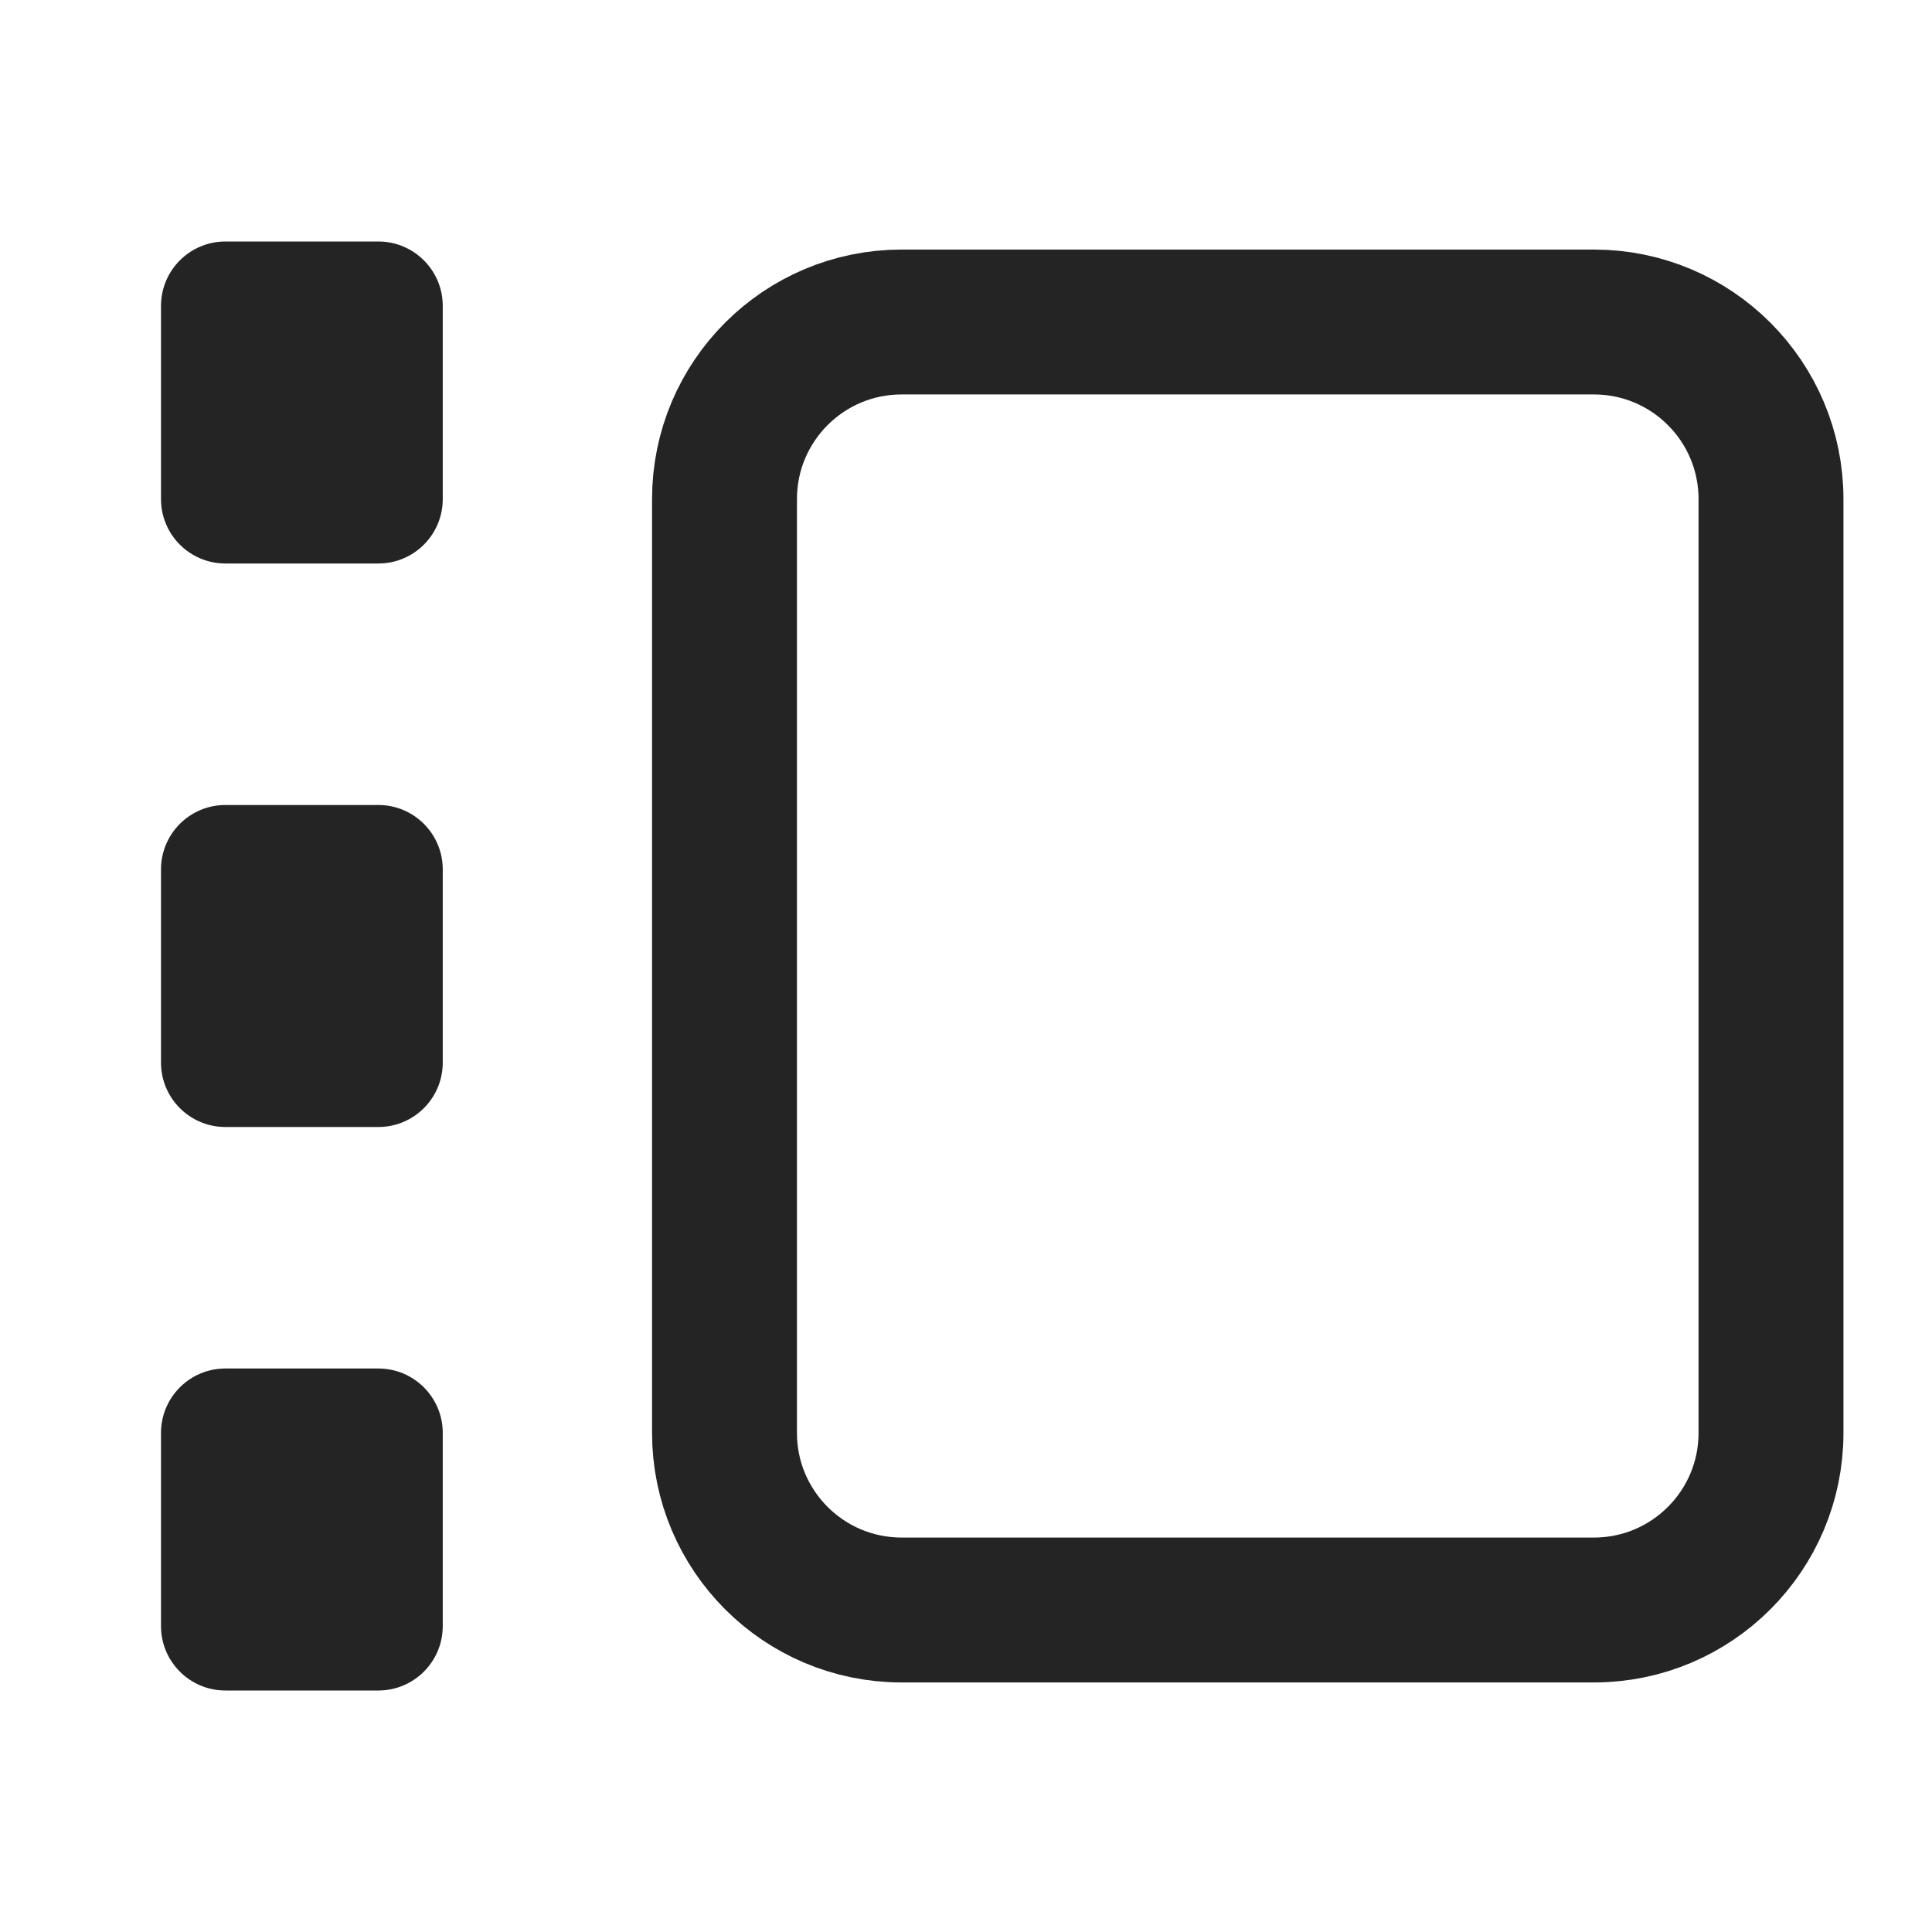
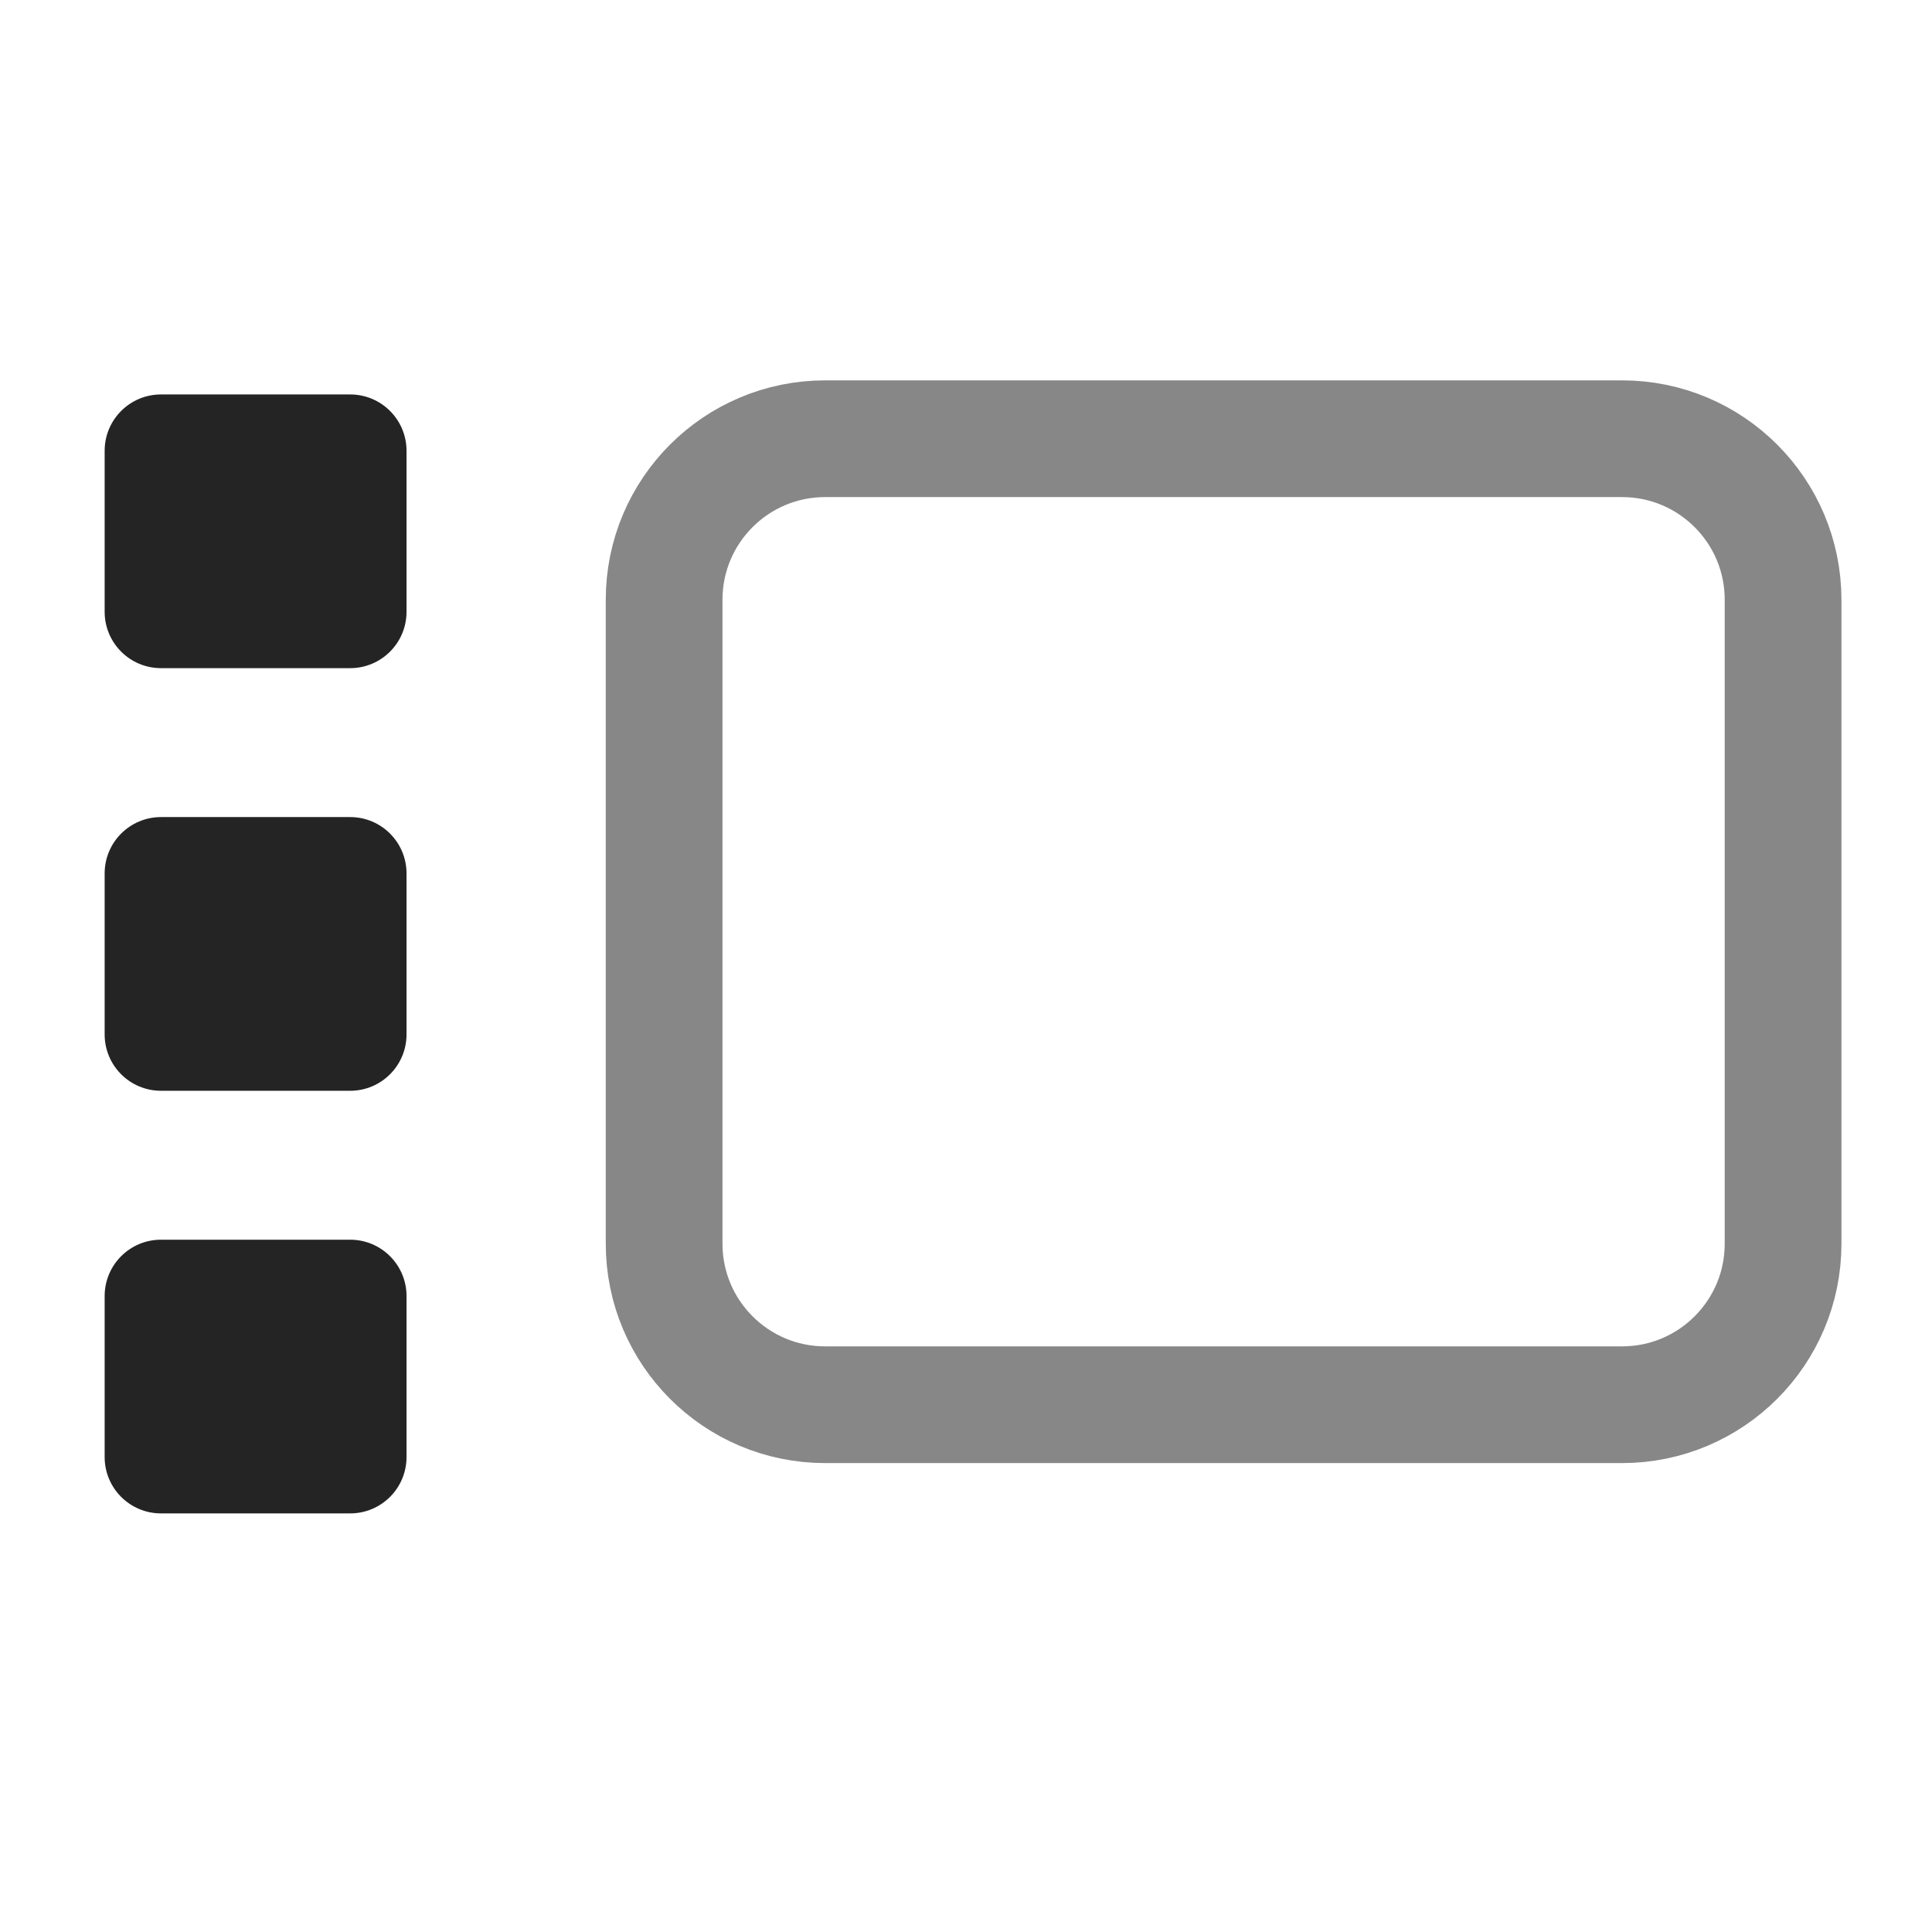
<svg xmlns="http://www.w3.org/2000/svg" width="24" height="24" viewBox="0 0 24 24">
  <style id="current-color-scheme">.ColorScheme-Text{color:#242424}</style>
  <g class="ColorScheme-Text" fill="currentColor">
-     <rect x="2" y="3" width="3.5" height="4" rx=".8" />
-     <rect x="2" y="10" width="3.5" height="4" rx=".8" />
-     <rect x="2" y="17" width="3.5" height="4" rx=".8" />
-     <rect x="9" y="4" width="13" height="16" rx="2.2" fill="none" stroke="currentColor" stroke-width="1.8" />
+     <rect x="1.3" y="4.9" width="3.75" height="3.4" rx=".7" />
+     <rect x="1.3" y="10.15" width="3.75" height="3.4" rx=".7" />
+     <rect x="1.3" y="15.4" width="3.75" height="3.4" rx=".7" />
+     <rect x="8.25" y="5.45" width="13.9" height="12" rx="2" fill="none" stroke="currentColor" stroke-width="1.45" opacity=".55" />
  </g>
</svg>
